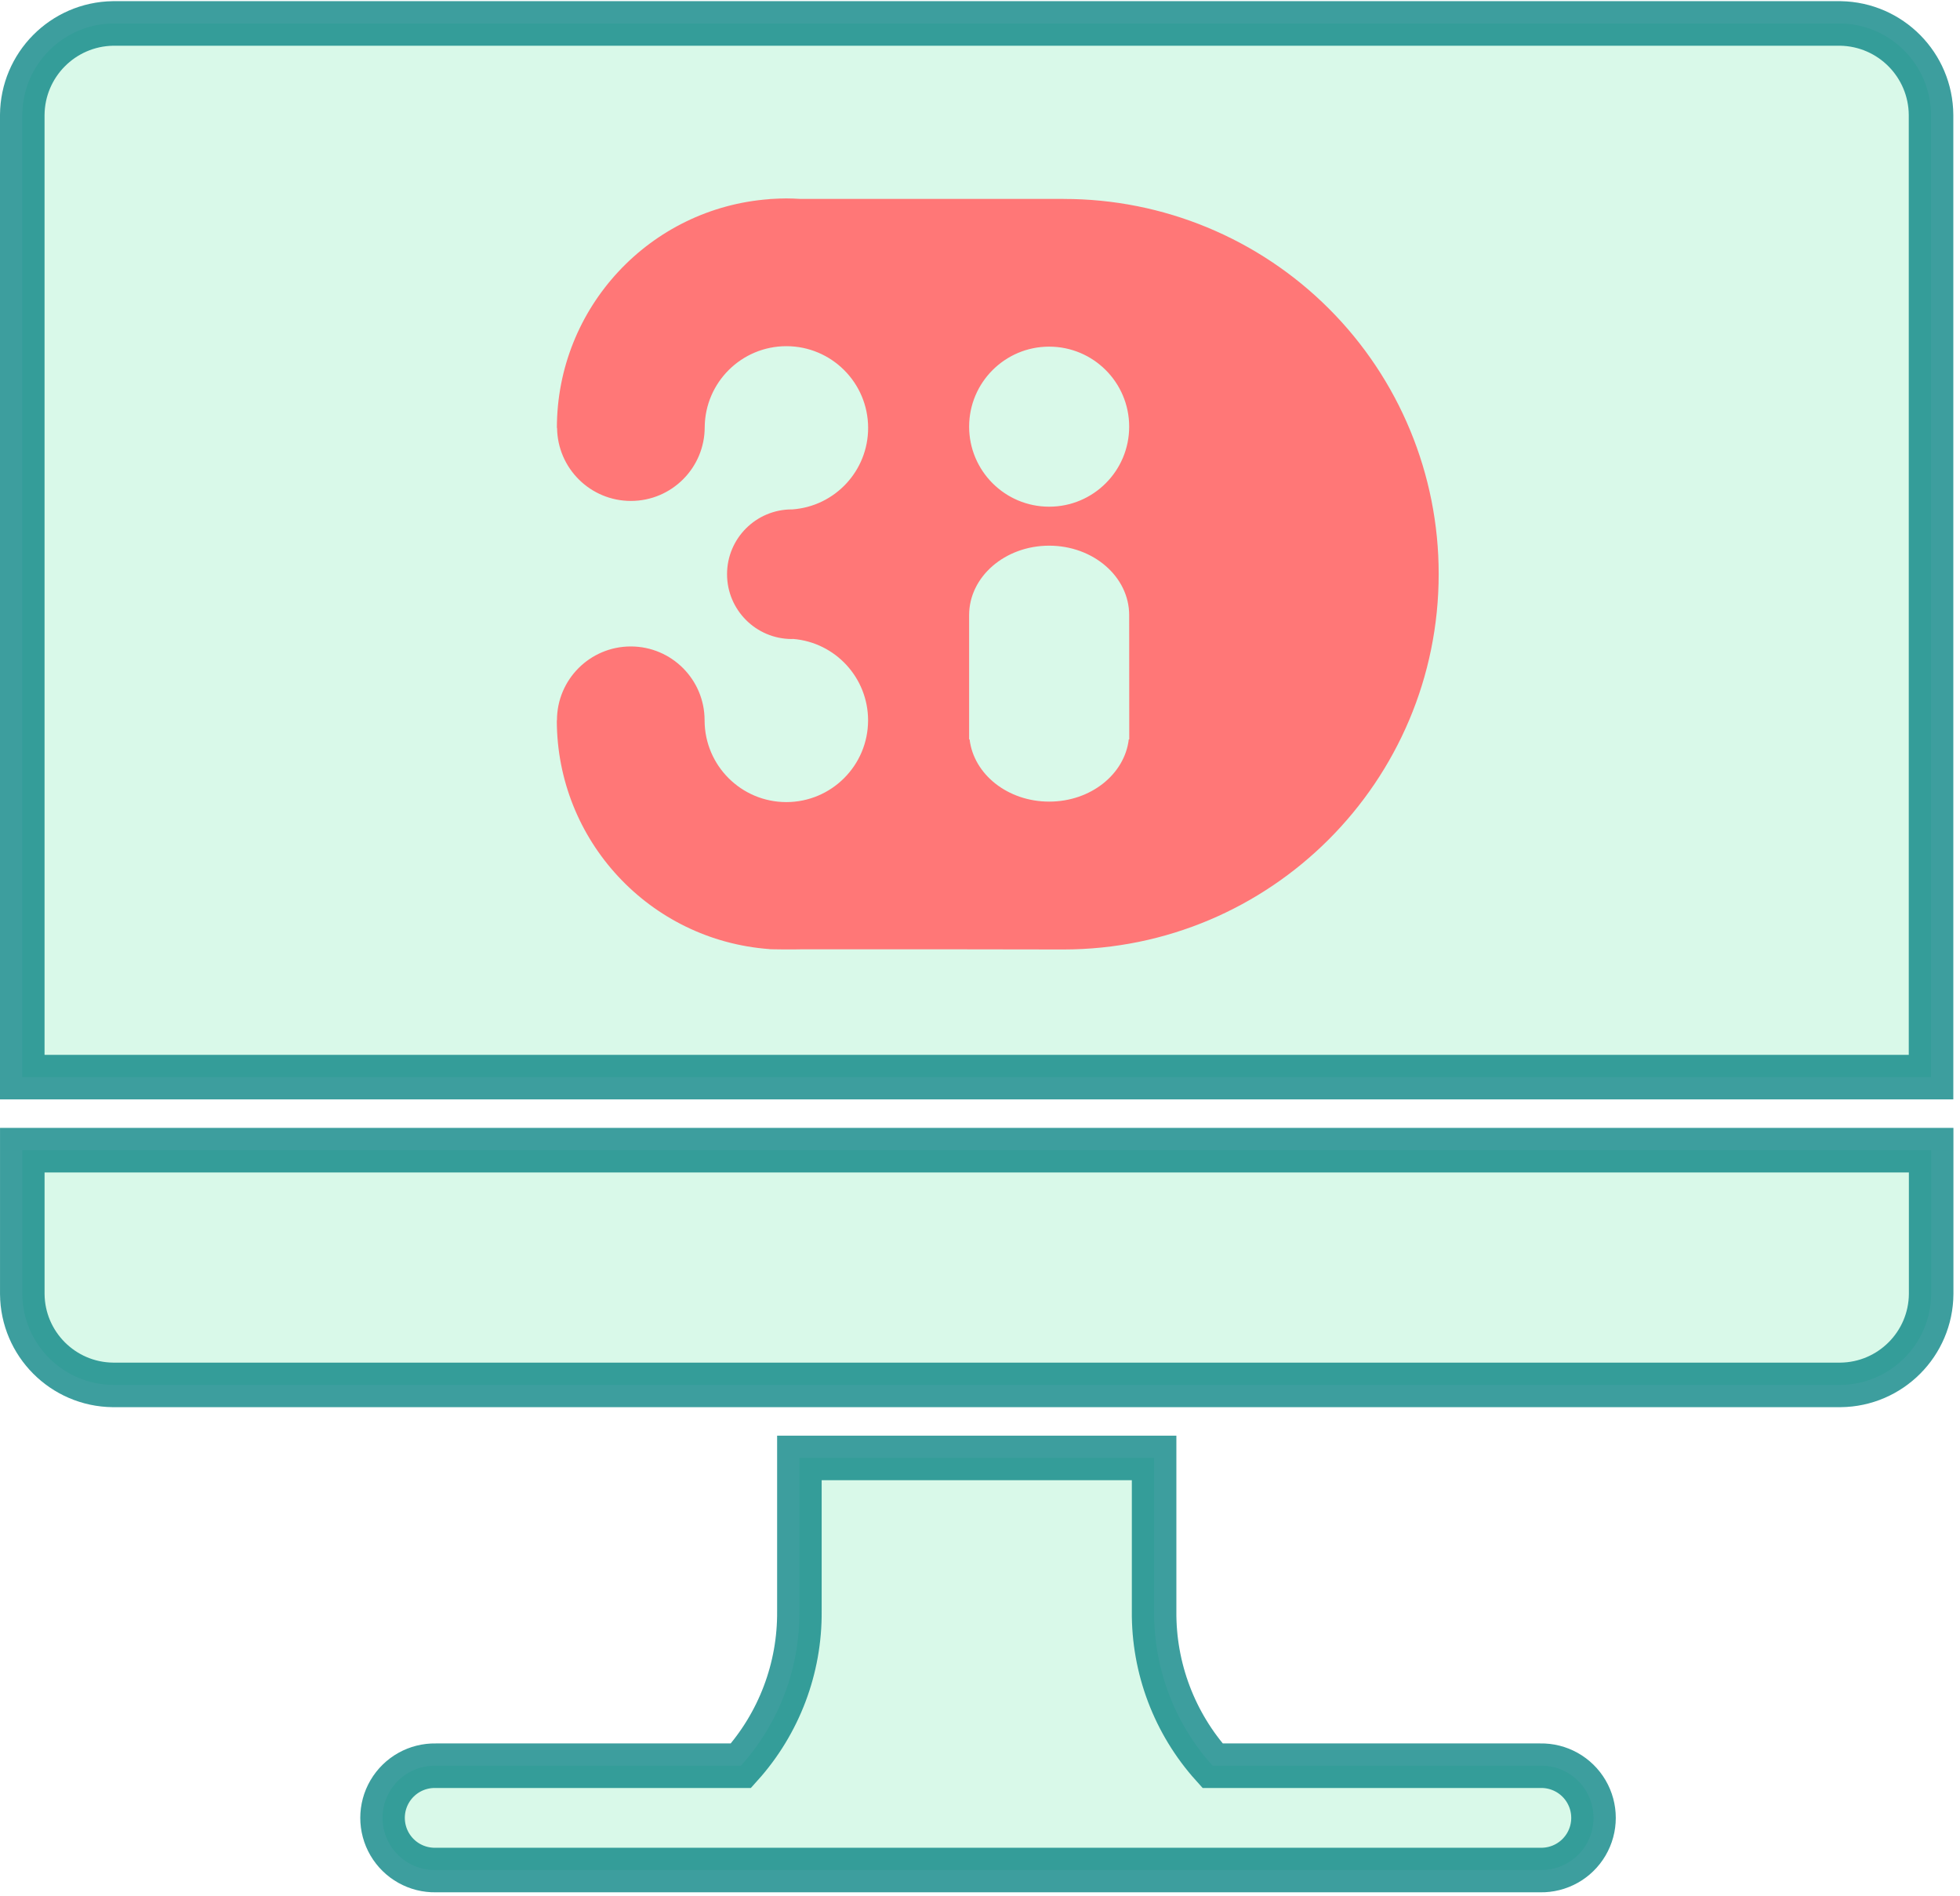
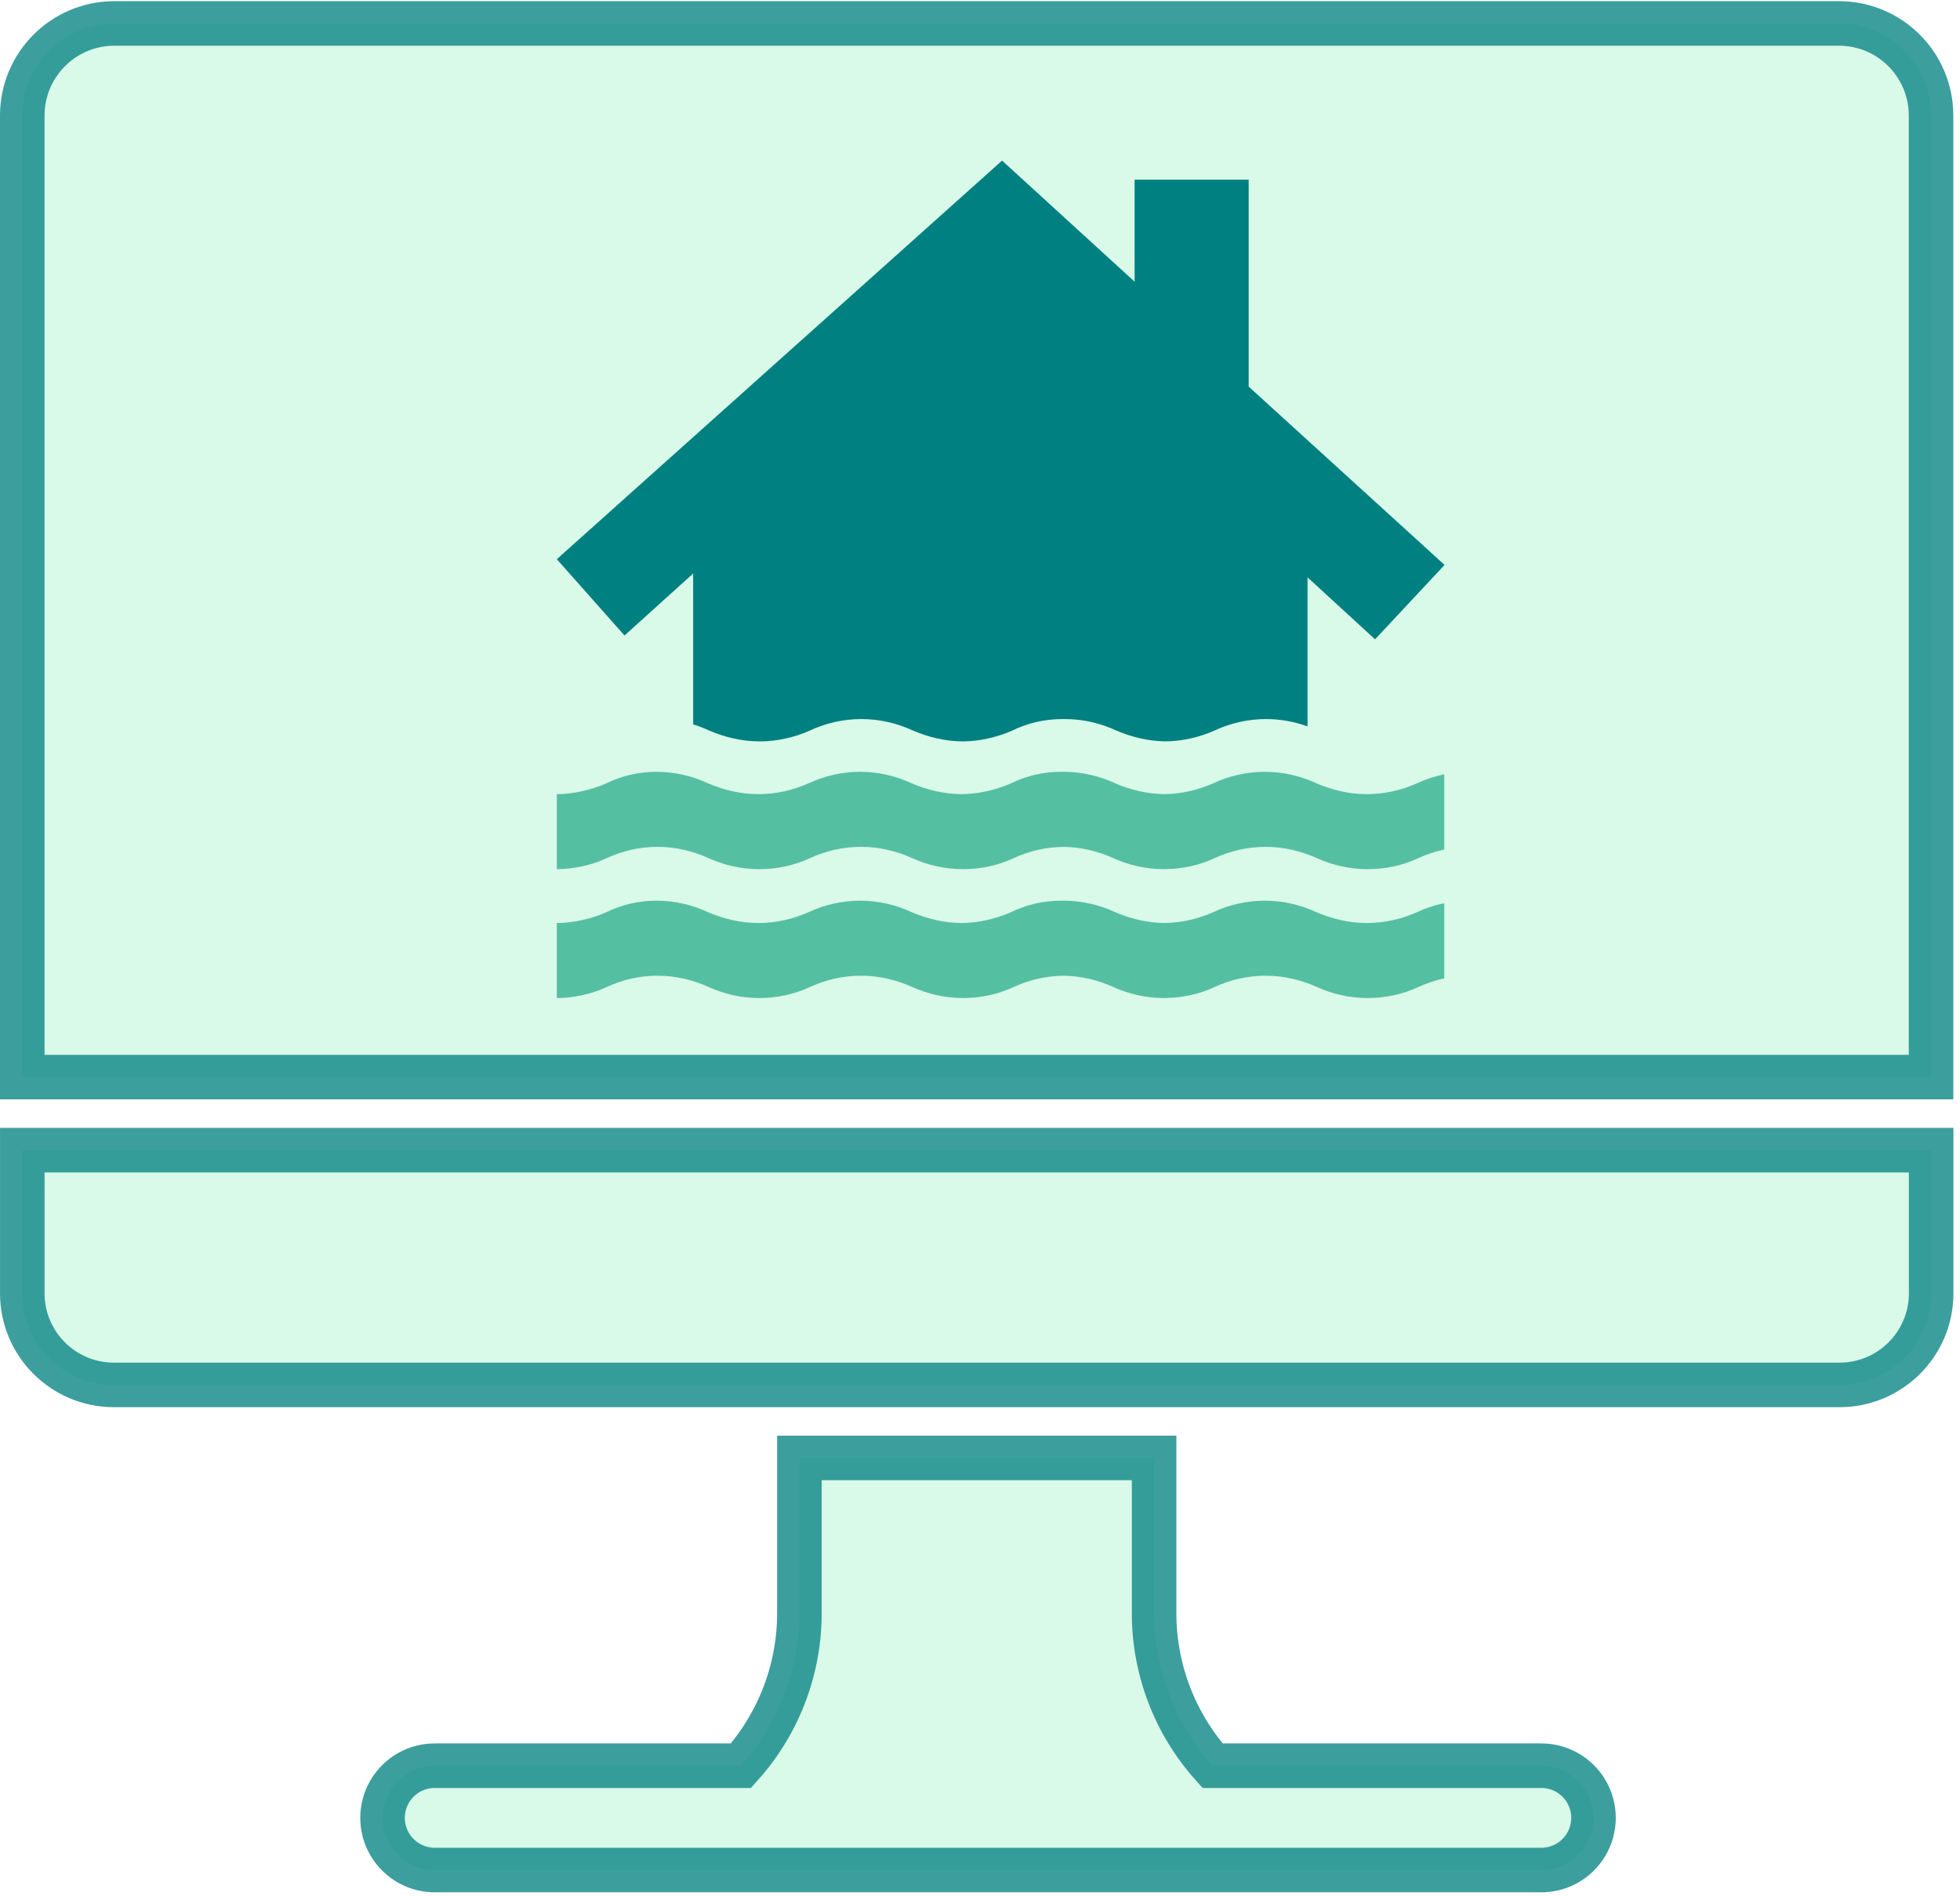
<svg xmlns="http://www.w3.org/2000/svg" width="152" height="147" viewBox="0 0 88 85">
  <defs>
    <style>
      .a{
        fill:rgba(134,234,184,0.32);
        stroke:rgba(0,128,128,0.76);
        stroke-width:2px;
-       }
-       .b{
-         fill:#f77;
      }
    </style>
  </defs>
  <g transform="translate(1 1)">
    <g transform="translate(0)">
      <path class="a" d="M0,222.955a4.112,4.112,0,0,0,4.07,4.082H81.634a4.112,4.112,0,0,0,4.07-4.082V216.5H0Zm0,0" transform="translate(0.001 -165.92)" />
      <path class="a" d="M81.635.5H4.071A4.136,4.136,0,0,0,0,4.611V47.8h85.7V4.611A4.136,4.136,0,0,0,81.635.5Zm0,0" transform="translate(0 -0.5)" />
      <path class="a" d="M121.213,289.316H106.5a10.235,10.235,0,0,1-2.625-6.94V275.5H87.949v6.876a10.235,10.235,0,0,1-2.625,6.94h-13.7a2.342,2.342,0,1,0,0,4.683h49.589a2.342,2.342,0,1,0,0-4.683Zm0,0" transform="translate(-53.058 -211.104)" />
    </g>
-     <g transform="translate(24 5)">
-       <svg width="40" height="40" viewBox="0 0 70 60">
-         <path class="b" d="M58.43-76.519h0c0-3.015-2.815-5.456-6.287-5.456s-6.289,2.441-6.289,5.456h0v9.762h.038c.326,2.748,3,4.888,6.254,4.888s5.926-2.14,6.252-4.888h.038Zm0-14.805a6.287,6.287,0,0,0-6.287-6.287,6.289,6.289,0,0,0-6.288,6.287,6.288,6.288,0,0,0,6.288,6.286,6.285,6.285,0,0,0,6.287-6.286m-5.146-17.89A29.438,29.438,0,0,1,82.748-79.753a29.5,29.5,0,0,1-29.5,29.5s-5.033-.012-7.58-.011q-6.532,0-13.1,0c-.358.021-2.6,0-2.4-.018A18.026,18.026,0,0,1,13.459-68.258h.011a5.8,5.8,0,0,1,5.8-5.8,5.8,5.8,0,0,1,5.8,5.8c0,.012,0,.023,0,.035a6.427,6.427,0,0,0,6.424,6.392,6.427,6.427,0,0,0,6.421-6.427,6.42,6.42,0,0,0-5.889-6.391c-.036,0-.071.007-.1.007a5.094,5.094,0,0,1-5.092-5.093,5.092,5.092,0,0,1,5.092-5.09c.016,0,.033,0,.051,0a6.417,6.417,0,0,0,5.942-6.4,6.424,6.424,0,0,0-6.421-6.422,6.419,6.419,0,0,0-6.419,6.357v0a5.8,5.8,0,0,1-5.8,5.8,5.8,5.8,0,0,1-5.8-5.735h-.015A18.031,18.031,0,0,1,30.184-109.2c-.054,0,.091-.017.22-.017.357-.021.722-.037,1.086-.037s.728.015,1.087.037h20.7" transform="translate(-13.459 109.251)" />
+     <g transform="translate(24 6)">
+       <svg width="40" height="38" viewBox="0 0 242 228" fill="none">
+         <path d="M222.261 130.018L241.138 109.812L187.926 61.376V5.176H156.948V32.886L120.944 0L0 108.253L18.387 128.978L37.034 112.14V153.121C38.553 153.581 40.022 154.15 41.421 154.81C45.578 156.579 50.214 157.738 55.051 157.738C59.957 157.738 64.524 156.649 68.681 154.81C72.908 152.831 77.675 151.672 82.721 151.672C87.757 151.672 92.534 152.831 96.761 154.81C100.898 156.569 105.504 157.728 110.321 157.738C114.667 157.728 119.544 156.639 123.681 154.81C127.898 152.761 132.405 151.672 137.371 151.672C137.491 151.672 137.601 151.682 137.711 151.682C137.821 151.682 137.941 151.672 138.051 151.672C143.027 151.672 147.794 152.831 152.021 154.81C156.088 156.539 160.604 157.678 165.321 157.728C170.098 157.678 174.545 156.599 178.602 154.81C182.829 152.831 187.596 151.672 192.642 151.672C196.609 151.672 200.407 152.392 203.914 153.661V113.18L222.261 130.018Z" fill="#008080" />
+         <path d="M219.977 172.065C224.883 172.065 229.517 170.975 233.606 169.135C235.937 168.045 238.439 167.215 241.056 166.679V187.109C238.537 187.646 236.128 188.457 233.877 189.51C229.72 191.418 225.154 192.44 220.248 192.44C215.341 192.44 210.707 191.35 206.619 189.51C202.257 187.533 197.487 186.375 192.581 186.375C187.538 186.375 182.768 187.534 178.543 189.51C174.581 191.328 170.184 192.331 165.591 192.422V192.44C165.479 192.44 165.37 192.432 165.259 192.431C165.144 192.432 165.03 192.44 164.914 192.44C160.008 192.44 155.442 191.35 151.285 189.51C147.09 187.578 142.438 186.436 137.649 186.385C132.734 186.437 128.083 187.579 123.955 189.51C119.798 191.418 115.232 192.44 110.326 192.44C110.257 192.44 110.188 192.434 110.119 192.434C110.054 192.435 109.987 192.44 109.922 192.44V192.429C105.167 192.371 100.673 191.299 96.698 189.51C92.336 187.533 87.566 186.375 82.66 186.375C77.617 186.375 72.847 187.534 68.622 189.51C64.465 191.418 59.831 192.44 54.993 192.44C50.087 192.44 45.521 191.35 41.364 189.51C37.07 187.533 32.3 186.375 27.394 186.375C22.351 186.375 17.649 187.534 13.424 189.51C9.268 191.418 4.361 192.44 0 192.44V172.065C4.361 172.065 9.267 170.975 13.424 169.135C17.649 167.09 22.147 166 27.121 166C32.096 166 36.866 167.159 41.091 169.135C45.248 170.907 49.882 172.065 54.72 172.065C59.627 172.065 64.192 170.975 68.349 169.135C72.574 167.158 77.344 166 82.387 166C87.43 166 92.2 167.159 96.425 169.135C100.563 170.898 105.174 172.052 109.988 172.063C114.333 172.052 119.21 170.966 123.346 169.135C127.571 167.09 132.069 166 137.043 166C137.156 166 137.267 166.009 137.38 166.01C137.494 166.009 137.607 166 137.721 166C142.696 166 147.466 167.159 151.691 169.135C155.754 170.867 160.274 172.005 164.994 172.056C169.766 172.005 174.215 170.931 178.272 169.135C182.497 167.158 187.267 166 192.31 166C197.353 166 202.123 167.159 206.348 169.135C210.505 170.907 215.139 172.065 219.977 172.065Z" fill="#55BFA2" />
+         <path d="M219.977 207.065C224.883 207.065 229.517 205.975 233.606 204.135C235.937 203.045 238.439 202.215 241.056 201.679V222.109C238.537 222.646 236.128 223.457 233.877 224.51C229.72 226.418 225.154 227.44 220.248 227.44C215.341 227.44 210.707 226.35 206.619 224.51C202.257 222.533 197.487 221.375 192.581 221.375C187.538 221.375 182.768 222.534 178.543 224.51C174.581 226.328 170.184 227.331 165.591 227.422V227.44C165.479 227.44 165.37 227.432 165.259 227.431C165.144 227.432 165.03 227.44 164.914 227.44C160.008 227.44 155.442 226.35 151.285 224.51C147.09 222.578 142.438 221.436 137.649 221.385C132.734 221.437 128.083 222.579 123.955 224.51C119.798 226.418 115.232 227.44 110.326 227.44C110.257 227.44 110.188 227.434 110.119 227.434C110.054 227.435 109.987 227.44 109.922 227.44V227.429C105.167 227.371 100.673 226.299 96.698 224.51C92.336 222.533 87.566 221.375 82.66 221.375C77.617 221.375 72.847 222.534 68.622 224.51C64.465 226.418 59.831 227.44 54.993 227.44C50.087 227.44 45.521 226.35 41.364 224.51C37.07 222.533 32.3 221.375 27.394 221.375C22.351 221.375 17.649 222.534 13.424 224.51C9.268 226.418 4.361 227.44 0 227.44V207.065C4.361 207.065 9.267 205.975 13.424 204.135C17.649 202.09 22.147 201 27.121 201C32.096 201 36.866 202.159 41.091 204.135C45.248 205.907 49.882 207.065 54.72 207.065C59.627 207.065 64.192 205.975 68.349 204.135C72.574 202.158 77.344 201 82.387 201C87.43 201 92.2 202.159 96.425 204.135C100.563 205.898 105.174 207.052 109.988 207.063C114.333 207.052 119.21 205.966 123.346 204.135C127.571 202.09 132.069 201 137.043 201C137.156 201 137.267 201.009 137.38 201.01C137.494 201.009 137.607 201 137.721 201C142.696 201 147.466 202.159 151.691 204.135C155.754 205.867 160.274 207.005 164.994 207.056C169.766 207.005 174.215 205.931 178.272 204.135C182.497 202.158 187.267 201 192.31 201C197.353 201 202.123 202.159 206.348 204.135C210.505 205.907 215.139 207.065 219.977 207.065Z" fill="#55BFA2" />
      </svg>
    </g>
  </g>
</svg>
